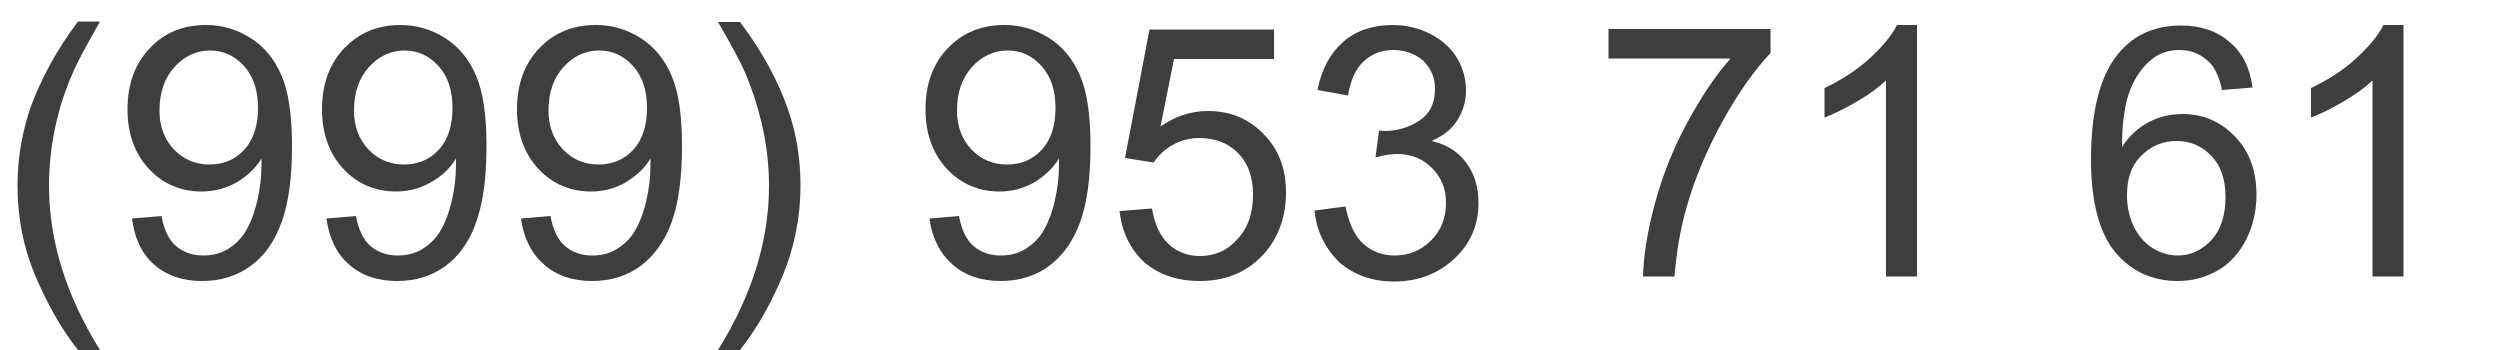
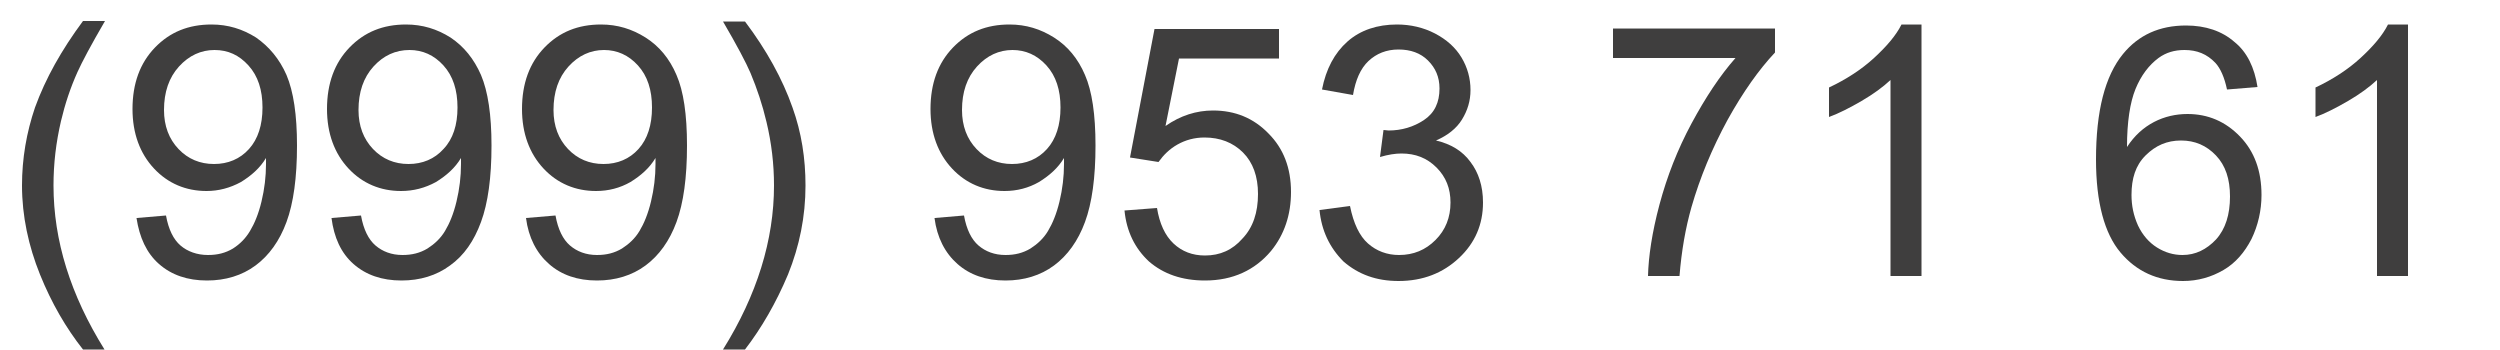
<svg xmlns="http://www.w3.org/2000/svg" version="1.1" id="Capa_1" x="0px" y="0px" viewBox="0 0 50 7" style="enable-background:new 0 0 50 7;" xml:space="preserve">
  <style type="text/css">
	.st0{fill:#3F3E3E;}
</style>
  <g>
-     <path class="st0" d="M1.56,7C1.22,6.57,0.94,6.07,0.7,5.5S0.35,4.33,0.35,3.71c0-0.54,0.09-1.06,0.26-1.56   C0.82,1.58,1.13,1,1.56,0.43H2C1.73,0.91,1.54,1.25,1.46,1.45C1.32,1.76,1.21,2.09,1.13,2.43c-0.1,0.43-0.15,0.85-0.15,1.29   C0.98,4.81,1.32,5.91,2,7H1.56z" />
-     <path class="st0" d="M2.64,4.37l0.59-0.05c0.05,0.28,0.15,0.48,0.29,0.6s0.32,0.19,0.54,0.19c0.19,0,0.35-0.04,0.5-0.13   c0.14-0.09,0.26-0.2,0.35-0.35s0.17-0.34,0.23-0.59s0.09-0.5,0.09-0.75c0-0.03,0-0.07,0-0.12c-0.12,0.2-0.29,0.35-0.5,0.48   C4.51,3.77,4.28,3.83,4.03,3.83c-0.41,0-0.77-0.15-1.05-0.45s-0.43-0.7-0.43-1.19C2.55,1.68,2.7,1.27,3,0.96   C3.29,0.65,3.67,0.5,4.12,0.5c0.33,0,0.62,0.09,0.89,0.26c0.27,0.17,0.48,0.42,0.62,0.75c0.14,0.32,0.21,0.79,0.21,1.41   c0,0.64-0.07,1.15-0.21,1.53C5.49,4.83,5.29,5.12,5.01,5.32c-0.27,0.2-0.6,0.3-0.97,0.3c-0.39,0-0.71-0.11-0.96-0.33   S2.69,4.76,2.64,4.37z M5.16,2.16c0-0.35-0.09-0.63-0.28-0.84C4.69,1.11,4.46,1.01,4.2,1.01c-0.27,0-0.51,0.11-0.71,0.33   c-0.2,0.22-0.3,0.51-0.3,0.87c0,0.32,0.1,0.58,0.29,0.78c0.19,0.2,0.43,0.3,0.71,0.3c0.28,0,0.52-0.1,0.7-0.3   C5.07,2.79,5.16,2.51,5.16,2.16z" />
-     <path class="st0" d="M6.53,4.37l0.59-0.05c0.05,0.28,0.15,0.48,0.29,0.6s0.32,0.19,0.54,0.19c0.19,0,0.35-0.04,0.5-0.13   c0.14-0.09,0.26-0.2,0.35-0.35s0.17-0.34,0.23-0.59s0.09-0.5,0.09-0.75c0-0.03,0-0.07,0-0.12C9,3.37,8.83,3.53,8.61,3.65   C8.4,3.77,8.17,3.83,7.92,3.83c-0.41,0-0.77-0.15-1.05-0.45s-0.43-0.7-0.43-1.19c0-0.51,0.15-0.92,0.45-1.23   C7.19,0.65,7.56,0.5,8.01,0.5c0.33,0,0.62,0.09,0.89,0.26c0.27,0.17,0.48,0.42,0.62,0.75c0.14,0.32,0.21,0.79,0.21,1.41   c0,0.64-0.07,1.15-0.21,1.53C9.39,4.83,9.18,5.12,8.91,5.32c-0.27,0.2-0.6,0.3-0.97,0.3c-0.39,0-0.71-0.11-0.96-0.33   S6.58,4.76,6.53,4.37z M9.05,2.16c0-0.35-0.09-0.63-0.28-0.84C8.58,1.11,8.35,1.01,8.09,1.01c-0.27,0-0.51,0.11-0.71,0.33   c-0.2,0.22-0.3,0.51-0.3,0.87c0,0.32,0.1,0.58,0.29,0.78c0.19,0.2,0.43,0.3,0.71,0.3c0.28,0,0.52-0.1,0.7-0.3   C8.96,2.79,9.05,2.51,9.05,2.16z" />
-     <path class="st0" d="M10.42,4.37l0.59-0.05c0.05,0.28,0.15,0.48,0.29,0.6s0.32,0.19,0.54,0.19c0.19,0,0.35-0.04,0.5-0.13   c0.14-0.09,0.26-0.2,0.35-0.35s0.17-0.34,0.23-0.59s0.09-0.5,0.09-0.75c0-0.03,0-0.07,0-0.12c-0.12,0.2-0.29,0.35-0.5,0.48   c-0.21,0.12-0.44,0.18-0.69,0.18c-0.41,0-0.77-0.15-1.05-0.45s-0.43-0.7-0.43-1.19c0-0.51,0.15-0.92,0.45-1.23   c0.3-0.31,0.67-0.46,1.13-0.46c0.33,0,0.62,0.09,0.89,0.26c0.27,0.17,0.48,0.42,0.62,0.75c0.14,0.32,0.21,0.79,0.21,1.41   c0,0.64-0.07,1.15-0.21,1.53c-0.14,0.38-0.35,0.67-0.62,0.87c-0.27,0.2-0.6,0.3-0.97,0.3c-0.39,0-0.71-0.11-0.96-0.33   S10.47,4.76,10.42,4.37z M12.94,2.16c0-0.35-0.09-0.63-0.28-0.84c-0.19-0.21-0.41-0.31-0.68-0.31c-0.27,0-0.51,0.11-0.71,0.33   c-0.2,0.22-0.3,0.51-0.3,0.87c0,0.32,0.1,0.58,0.29,0.78c0.19,0.2,0.43,0.3,0.71,0.3c0.28,0,0.52-0.1,0.7-0.3   C12.85,2.79,12.94,2.51,12.94,2.16z" />
-     <path class="st0" d="M14.8,7h-0.44c0.68-1.09,1.02-2.19,1.02-3.28c0-0.43-0.05-0.85-0.15-1.27c-0.08-0.34-0.19-0.67-0.32-0.98   c-0.09-0.21-0.27-0.55-0.55-1.03h0.44c0.43,0.57,0.75,1.15,0.95,1.72c0.18,0.5,0.26,1.02,0.26,1.56c0,0.62-0.12,1.21-0.35,1.78   C15.42,6.07,15.14,6.57,14.8,7z" />
-     <path class="st0" d="M18.59,4.37l0.59-0.05c0.05,0.28,0.15,0.48,0.29,0.6s0.32,0.19,0.54,0.19c0.19,0,0.35-0.04,0.5-0.13   c0.14-0.09,0.26-0.2,0.35-0.35s0.17-0.34,0.23-0.59s0.09-0.5,0.09-0.75c0-0.03,0-0.07,0-0.12c-0.12,0.2-0.29,0.35-0.5,0.48   c-0.21,0.12-0.44,0.18-0.69,0.18c-0.41,0-0.77-0.15-1.05-0.45s-0.43-0.7-0.43-1.19c0-0.51,0.15-0.92,0.45-1.23   c0.3-0.31,0.67-0.46,1.13-0.46c0.33,0,0.62,0.09,0.89,0.26c0.27,0.17,0.48,0.42,0.62,0.75c0.14,0.32,0.21,0.79,0.21,1.41   c0,0.64-0.07,1.15-0.21,1.53c-0.14,0.38-0.35,0.67-0.62,0.87c-0.27,0.2-0.6,0.3-0.97,0.3c-0.39,0-0.71-0.11-0.96-0.33   S18.64,4.76,18.59,4.37z M21.11,2.16c0-0.35-0.09-0.63-0.28-0.84c-0.19-0.21-0.41-0.31-0.68-0.31c-0.27,0-0.51,0.11-0.71,0.33   c-0.2,0.22-0.3,0.51-0.3,0.87c0,0.32,0.1,0.58,0.29,0.78c0.19,0.2,0.43,0.3,0.71,0.3c0.28,0,0.52-0.1,0.7-0.3   C21.02,2.79,21.11,2.51,21.11,2.16z" />
-     <path class="st0" d="M22.39,4.22l0.65-0.05c0.05,0.31,0.16,0.55,0.33,0.71c0.17,0.16,0.38,0.24,0.63,0.24   c0.3,0,0.55-0.11,0.75-0.34c0.21-0.22,0.31-0.52,0.31-0.89c0-0.35-0.1-0.63-0.3-0.83c-0.2-0.2-0.46-0.3-0.77-0.3   c-0.2,0-0.38,0.05-0.54,0.14s-0.28,0.21-0.38,0.35L22.5,3.16l0.49-2.57h2.49v0.59h-2l-0.27,1.35c0.3-0.21,0.62-0.31,0.95-0.31   c0.44,0,0.81,0.15,1.11,0.46c0.3,0.3,0.45,0.69,0.45,1.17c0,0.45-0.13,0.85-0.4,1.18C25,5.41,24.56,5.62,24,5.62   c-0.46,0-0.83-0.13-1.12-0.38C22.6,4.98,22.44,4.64,22.39,4.22z" />
-     <path class="st0" d="M26.29,4.21l0.62-0.08c0.07,0.35,0.19,0.6,0.36,0.75c0.17,0.15,0.38,0.23,0.62,0.23c0.29,0,0.53-0.1,0.73-0.3   c0.2-0.2,0.3-0.45,0.3-0.75c0-0.28-0.09-0.51-0.28-0.7s-0.42-0.28-0.7-0.28c-0.12,0-0.26,0.02-0.43,0.07l0.07-0.54   c0.04,0,0.07,0.01,0.1,0.01c0.26,0,0.5-0.07,0.71-0.21s0.31-0.35,0.31-0.63c0-0.23-0.08-0.41-0.23-0.56C28.31,1.08,28.11,1,27.87,1   c-0.24,0-0.44,0.08-0.6,0.23s-0.26,0.38-0.31,0.68L26.35,1.8c0.08-0.41,0.25-0.73,0.51-0.96s0.6-0.34,0.99-0.34   c0.27,0,0.53,0.06,0.76,0.18s0.41,0.28,0.53,0.48c0.12,0.2,0.18,0.42,0.18,0.65c0,0.22-0.06,0.41-0.17,0.59s-0.29,0.32-0.52,0.42   c0.3,0.07,0.53,0.21,0.69,0.43c0.16,0.21,0.25,0.48,0.25,0.81c0,0.44-0.16,0.81-0.48,1.11c-0.32,0.3-0.72,0.46-1.21,0.46   c-0.44,0-0.8-0.13-1.1-0.39C26.5,4.96,26.33,4.62,26.29,4.21z" />
-     <path class="st0" d="M32.17,1.17V0.58h3.24v0.48c-0.32,0.34-0.64,0.79-0.95,1.35c-0.31,0.56-0.56,1.14-0.73,1.74   c-0.12,0.42-0.2,0.88-0.24,1.38h-0.63c0.01-0.39,0.08-0.87,0.23-1.43s0.36-1.1,0.64-1.62c0.28-0.52,0.57-0.96,0.88-1.31H32.17z" />
-     <path class="st0" d="M38.34,5.53h-0.62V1.61c-0.15,0.14-0.34,0.28-0.58,0.42c-0.24,0.14-0.46,0.25-0.65,0.32V1.76   c0.34-0.16,0.65-0.36,0.9-0.59s0.44-0.45,0.55-0.67h0.4V5.53z" />
-     <path class="st0" d="M45.05,1.75l-0.61,0.05c-0.05-0.24-0.13-0.42-0.23-0.53C44.04,1.09,43.83,1,43.59,1   c-0.2,0-0.37,0.05-0.52,0.16c-0.19,0.14-0.35,0.35-0.46,0.62c-0.11,0.27-0.17,0.66-0.17,1.16c0.15-0.23,0.33-0.39,0.54-0.5   s0.44-0.16,0.67-0.16c0.41,0,0.76,0.15,1.05,0.45c0.29,0.3,0.43,0.69,0.43,1.17c0,0.31-0.07,0.61-0.2,0.88   c-0.14,0.27-0.32,0.48-0.56,0.62s-0.51,0.22-0.81,0.22c-0.51,0-0.93-0.19-1.25-0.57s-0.49-1-0.49-1.86c0-0.97,0.18-1.67,0.54-2.11   c0.31-0.38,0.73-0.57,1.26-0.57c0.39,0,0.72,0.11,0.97,0.33C44.85,1.05,45,1.36,45.05,1.75z M42.54,3.91   c0,0.21,0.04,0.41,0.13,0.61c0.09,0.19,0.22,0.34,0.38,0.44s0.33,0.15,0.51,0.15c0.26,0,0.48-0.11,0.67-0.31   c0.19-0.21,0.28-0.5,0.28-0.86c0-0.35-0.09-0.62-0.28-0.82s-0.42-0.3-0.7-0.3c-0.28,0-0.51,0.1-0.71,0.3S42.54,3.58,42.54,3.91z" />
-     <path class="st0" d="M48.07,5.53h-0.62V1.61c-0.15,0.14-0.34,0.28-0.58,0.42c-0.24,0.14-0.46,0.25-0.65,0.32V1.76   c0.34-0.16,0.65-0.36,0.9-0.59s0.44-0.45,0.55-0.67h0.4V5.53z" />
+     <path class="st0" d="M1.66,6.99C1.32,6.56,1.03,6.06,0.8,5.49S0.44,4.32,0.44,3.71c0-0.54,0.09-1.06,0.26-1.56   C0.91,1.57,1.23,1,1.66,0.42H2.1C1.82,0.9,1.64,1.24,1.55,1.44C1.41,1.75,1.3,2.08,1.22,2.42c-0.1,0.43-0.15,0.85-0.15,1.29   c0,1.1,0.34,2.19,1.02,3.28H1.66z" />
+     <path class="st0" d="M2.73,4.36l0.59-0.05c0.05,0.28,0.15,0.48,0.29,0.6S3.94,5.1,4.16,5.1c0.19,0,0.35-0.04,0.5-0.13   C4.8,4.88,4.91,4.77,5,4.62s0.17-0.34,0.23-0.59s0.09-0.5,0.09-0.75c0-0.03,0-0.07,0-0.12c-0.12,0.2-0.29,0.35-0.5,0.48   C4.6,3.76,4.37,3.82,4.13,3.82c-0.41,0-0.77-0.15-1.05-0.45s-0.43-0.7-0.43-1.19c0-0.51,0.15-0.92,0.45-1.23   c0.3-0.31,0.67-0.46,1.13-0.46c0.33,0,0.62,0.09,0.89,0.26C5.38,0.93,5.59,1.18,5.73,1.5C5.87,1.83,5.94,2.3,5.94,2.91   c0,0.64-0.07,1.15-0.21,1.53C5.59,4.82,5.38,5.11,5.11,5.31c-0.27,0.2-0.6,0.3-0.97,0.3c-0.39,0-0.71-0.11-0.96-0.33   S2.79,4.75,2.73,4.36z M5.25,2.15c0-0.35-0.09-0.63-0.28-0.84C4.78,1.1,4.56,1,4.29,1C4.02,1,3.78,1.11,3.58,1.33   c-0.2,0.22-0.3,0.51-0.3,0.87c0,0.32,0.1,0.58,0.29,0.78c0.19,0.2,0.43,0.3,0.71,0.3c0.28,0,0.52-0.1,0.7-0.3   C5.16,2.78,5.25,2.5,5.25,2.15z" />
+     <path class="st0" d="M6.63,4.36l0.59-0.05c0.05,0.28,0.15,0.48,0.29,0.6S7.83,5.1,8.05,5.1c0.19,0,0.35-0.04,0.5-0.13   c0.14-0.09,0.26-0.2,0.35-0.35s0.17-0.34,0.23-0.59s0.09-0.5,0.09-0.75c0-0.03,0-0.07,0-0.12c-0.12,0.2-0.29,0.35-0.5,0.48   C8.5,3.76,8.27,3.82,8.02,3.82c-0.41,0-0.77-0.15-1.05-0.45s-0.43-0.7-0.43-1.19c0-0.51,0.15-0.92,0.45-1.23   c0.3-0.31,0.67-0.46,1.13-0.46c0.33,0,0.62,0.09,0.89,0.26C9.28,0.93,9.48,1.18,9.62,1.5C9.76,1.83,9.83,2.3,9.83,2.91   c0,0.64-0.07,1.15-0.21,1.53C9.48,4.82,9.28,5.11,9,5.31c-0.27,0.2-0.6,0.3-0.97,0.3c-0.39,0-0.71-0.11-0.96-0.33   S6.68,4.75,6.63,4.36z M9.15,2.15c0-0.35-0.09-0.63-0.28-0.84C8.68,1.1,8.45,1,8.19,1C7.91,1,7.67,1.11,7.47,1.33   c-0.2,0.22-0.3,0.51-0.3,0.87c0,0.32,0.1,0.58,0.29,0.78c0.19,0.2,0.43,0.3,0.71,0.3c0.28,0,0.52-0.1,0.7-0.3   C9.06,2.78,9.15,2.5,9.15,2.15z" />
+     <path class="st0" d="M10.52,4.36l0.59-0.05c0.05,0.28,0.15,0.48,0.29,0.6s0.32,0.19,0.54,0.19c0.19,0,0.35-0.04,0.5-0.13   c0.14-0.09,0.26-0.2,0.35-0.35s0.17-0.34,0.23-0.59s0.09-0.5,0.09-0.75c0-0.03,0-0.07,0-0.12c-0.12,0.2-0.29,0.35-0.5,0.48   c-0.21,0.12-0.44,0.18-0.69,0.18c-0.41,0-0.77-0.15-1.05-0.45s-0.43-0.7-0.43-1.19c0-0.51,0.15-0.92,0.45-1.23   c0.3-0.31,0.67-0.46,1.13-0.46c0.33,0,0.62,0.09,0.89,0.26c0.27,0.17,0.48,0.42,0.62,0.75c0.14,0.32,0.21,0.79,0.21,1.41   c0,0.64-0.07,1.15-0.21,1.53c-0.14,0.38-0.35,0.67-0.62,0.87c-0.27,0.2-0.6,0.3-0.97,0.3c-0.39,0-0.71-0.11-0.96-0.33   S10.57,4.75,10.52,4.36z M13.04,2.15c0-0.35-0.09-0.63-0.28-0.84C12.57,1.1,12.34,1,12.08,1c-0.27,0-0.51,0.11-0.71,0.33   c-0.2,0.22-0.3,0.51-0.3,0.87c0,0.32,0.1,0.58,0.29,0.78c0.19,0.2,0.43,0.3,0.71,0.3c0.28,0,0.52-0.1,0.7-0.3   C12.95,2.78,13.04,2.5,13.04,2.15z" />
+     <path class="st0" d="M14.9,6.99h-0.44c0.68-1.09,1.02-2.19,1.02-3.28c0-0.43-0.05-0.85-0.15-1.27c-0.08-0.34-0.19-0.67-0.32-0.98   c-0.09-0.21-0.27-0.55-0.55-1.03h0.44c0.43,0.57,0.75,1.15,0.95,1.72c0.18,0.5,0.26,1.02,0.26,1.56c0,0.62-0.12,1.21-0.35,1.78   C15.52,6.06,15.23,6.56,14.9,6.99z" />
+     <path class="st0" d="M18.69,4.36l0.59-0.05c0.05,0.28,0.15,0.48,0.29,0.6s0.32,0.19,0.54,0.19c0.19,0,0.35-0.04,0.5-0.13   c0.14-0.09,0.26-0.2,0.35-0.35s0.17-0.34,0.23-0.59s0.09-0.5,0.09-0.75c0-0.03,0-0.07,0-0.12c-0.12,0.2-0.29,0.35-0.5,0.48   c-0.21,0.12-0.44,0.18-0.69,0.18c-0.41,0-0.77-0.15-1.05-0.45s-0.43-0.7-0.43-1.19c0-0.51,0.15-0.92,0.45-1.23   c0.3-0.31,0.67-0.46,1.13-0.46c0.33,0,0.62,0.09,0.89,0.26c0.27,0.17,0.48,0.42,0.62,0.75c0.14,0.32,0.21,0.79,0.21,1.41   c0,0.64-0.07,1.15-0.21,1.53c-0.14,0.38-0.35,0.67-0.62,0.87c-0.27,0.2-0.6,0.3-0.97,0.3c-0.39,0-0.71-0.11-0.96-0.33   S18.74,4.75,18.69,4.36z M21.21,2.15c0-0.35-0.09-0.63-0.28-0.84C20.74,1.1,20.51,1,20.25,1c-0.27,0-0.51,0.11-0.71,0.33   c-0.2,0.22-0.3,0.51-0.3,0.87c0,0.32,0.1,0.58,0.29,0.78c0.19,0.2,0.43,0.3,0.71,0.3c0.28,0,0.52-0.1,0.7-0.3   C21.12,2.78,21.21,2.5,21.21,2.15z" />
+     <path class="st0" d="M22.49,4.21l0.65-0.05c0.05,0.31,0.16,0.55,0.33,0.71c0.17,0.16,0.38,0.24,0.63,0.24   c0.3,0,0.55-0.11,0.75-0.34c0.21-0.22,0.31-0.52,0.31-0.89c0-0.35-0.1-0.63-0.3-0.83c-0.2-0.2-0.46-0.3-0.77-0.3   c-0.2,0-0.38,0.05-0.54,0.14s-0.28,0.21-0.38,0.35L22.6,3.15l0.49-2.57h2.49v0.59h-2l-0.27,1.35c0.3-0.21,0.62-0.31,0.95-0.31   c0.44,0,0.81,0.15,1.11,0.46c0.3,0.3,0.45,0.69,0.45,1.17c0,0.45-0.13,0.85-0.4,1.18C25.1,5.4,24.66,5.61,24.1,5.61   c-0.46,0-0.83-0.13-1.12-0.38C22.7,4.97,22.53,4.63,22.49,4.21z" />
+     <path class="st0" d="M26.39,4.2L27,4.12c0.07,0.35,0.19,0.6,0.36,0.75c0.17,0.15,0.38,0.23,0.62,0.23c0.29,0,0.53-0.1,0.73-0.3   c0.2-0.2,0.3-0.45,0.3-0.75c0-0.28-0.09-0.51-0.28-0.7s-0.42-0.28-0.7-0.28c-0.12,0-0.26,0.02-0.43,0.07l0.07-0.54   c0.04,0,0.07,0.01,0.1,0.01c0.26,0,0.5-0.07,0.71-0.21s0.31-0.35,0.31-0.63c0-0.23-0.08-0.41-0.23-0.56   c-0.15-0.15-0.35-0.22-0.59-0.22c-0.24,0-0.44,0.08-0.6,0.23S27.11,1.6,27.06,1.9l-0.62-0.11c0.08-0.41,0.25-0.73,0.51-0.96   s0.6-0.34,0.99-0.34c0.27,0,0.53,0.06,0.76,0.18s0.41,0.28,0.53,0.48c0.12,0.2,0.18,0.42,0.18,0.65c0,0.22-0.06,0.41-0.17,0.59   s-0.29,0.32-0.52,0.42c0.3,0.07,0.53,0.21,0.69,0.43c0.16,0.21,0.25,0.48,0.25,0.81c0,0.44-0.16,0.81-0.48,1.11   c-0.32,0.3-0.72,0.46-1.21,0.46c-0.44,0-0.8-0.13-1.1-0.39C26.59,4.95,26.43,4.61,26.39,4.2z" />
+     <path class="st0" d="M32.26,1.17V0.57h3.24v0.48c-0.32,0.34-0.64,0.79-0.95,1.35C34.24,2.97,34,3.55,33.83,4.14   c-0.12,0.42-0.2,0.88-0.24,1.38h-0.63c0.01-0.39,0.08-0.87,0.23-1.43s0.36-1.1,0.64-1.62c0.28-0.52,0.57-0.96,0.88-1.31H32.26z" />
+     <path class="st0" d="M38.43,5.52h-0.62V1.6c-0.15,0.14-0.34,0.28-0.58,0.42c-0.24,0.14-0.46,0.25-0.65,0.32V1.75   c0.34-0.16,0.65-0.36,0.9-0.59s0.44-0.45,0.55-0.67h0.4V5.52z" />
+     <path class="st0" d="M45.15,1.74l-0.61,0.05c-0.05-0.24-0.13-0.42-0.23-0.53c-0.17-0.18-0.37-0.26-0.62-0.26   c-0.2,0-0.37,0.05-0.52,0.16c-0.19,0.14-0.35,0.35-0.46,0.62c-0.11,0.27-0.17,0.66-0.17,1.16c0.15-0.23,0.33-0.39,0.54-0.5   s0.44-0.16,0.67-0.16c0.41,0,0.76,0.15,1.05,0.45c0.29,0.3,0.43,0.69,0.43,1.17c0,0.31-0.07,0.61-0.2,0.88   c-0.14,0.27-0.32,0.48-0.56,0.62s-0.51,0.22-0.81,0.22c-0.51,0-0.93-0.19-1.25-0.57s-0.49-1-0.49-1.86c0-0.97,0.18-1.67,0.54-2.11   c0.31-0.38,0.73-0.57,1.26-0.57c0.39,0,0.72,0.11,0.97,0.33C44.94,1.04,45.09,1.35,45.15,1.74z M42.63,3.9   c0,0.21,0.04,0.41,0.13,0.61c0.09,0.19,0.22,0.34,0.38,0.44s0.33,0.15,0.51,0.15c0.26,0,0.48-0.11,0.67-0.31   c0.19-0.21,0.28-0.5,0.28-0.86c0-0.35-0.09-0.62-0.28-0.82s-0.42-0.3-0.7-0.3c-0.28,0-0.51,0.1-0.71,0.3S42.63,3.57,42.63,3.9z" />
+     <path class="st0" d="M48.16,5.52h-0.62V1.6c-0.15,0.14-0.34,0.28-0.58,0.42c-0.24,0.14-0.46,0.25-0.65,0.32V1.75   c0.34-0.16,0.65-0.36,0.9-0.59s0.44-0.45,0.55-0.67h0.4V5.52z" />
  </g>
</svg>
